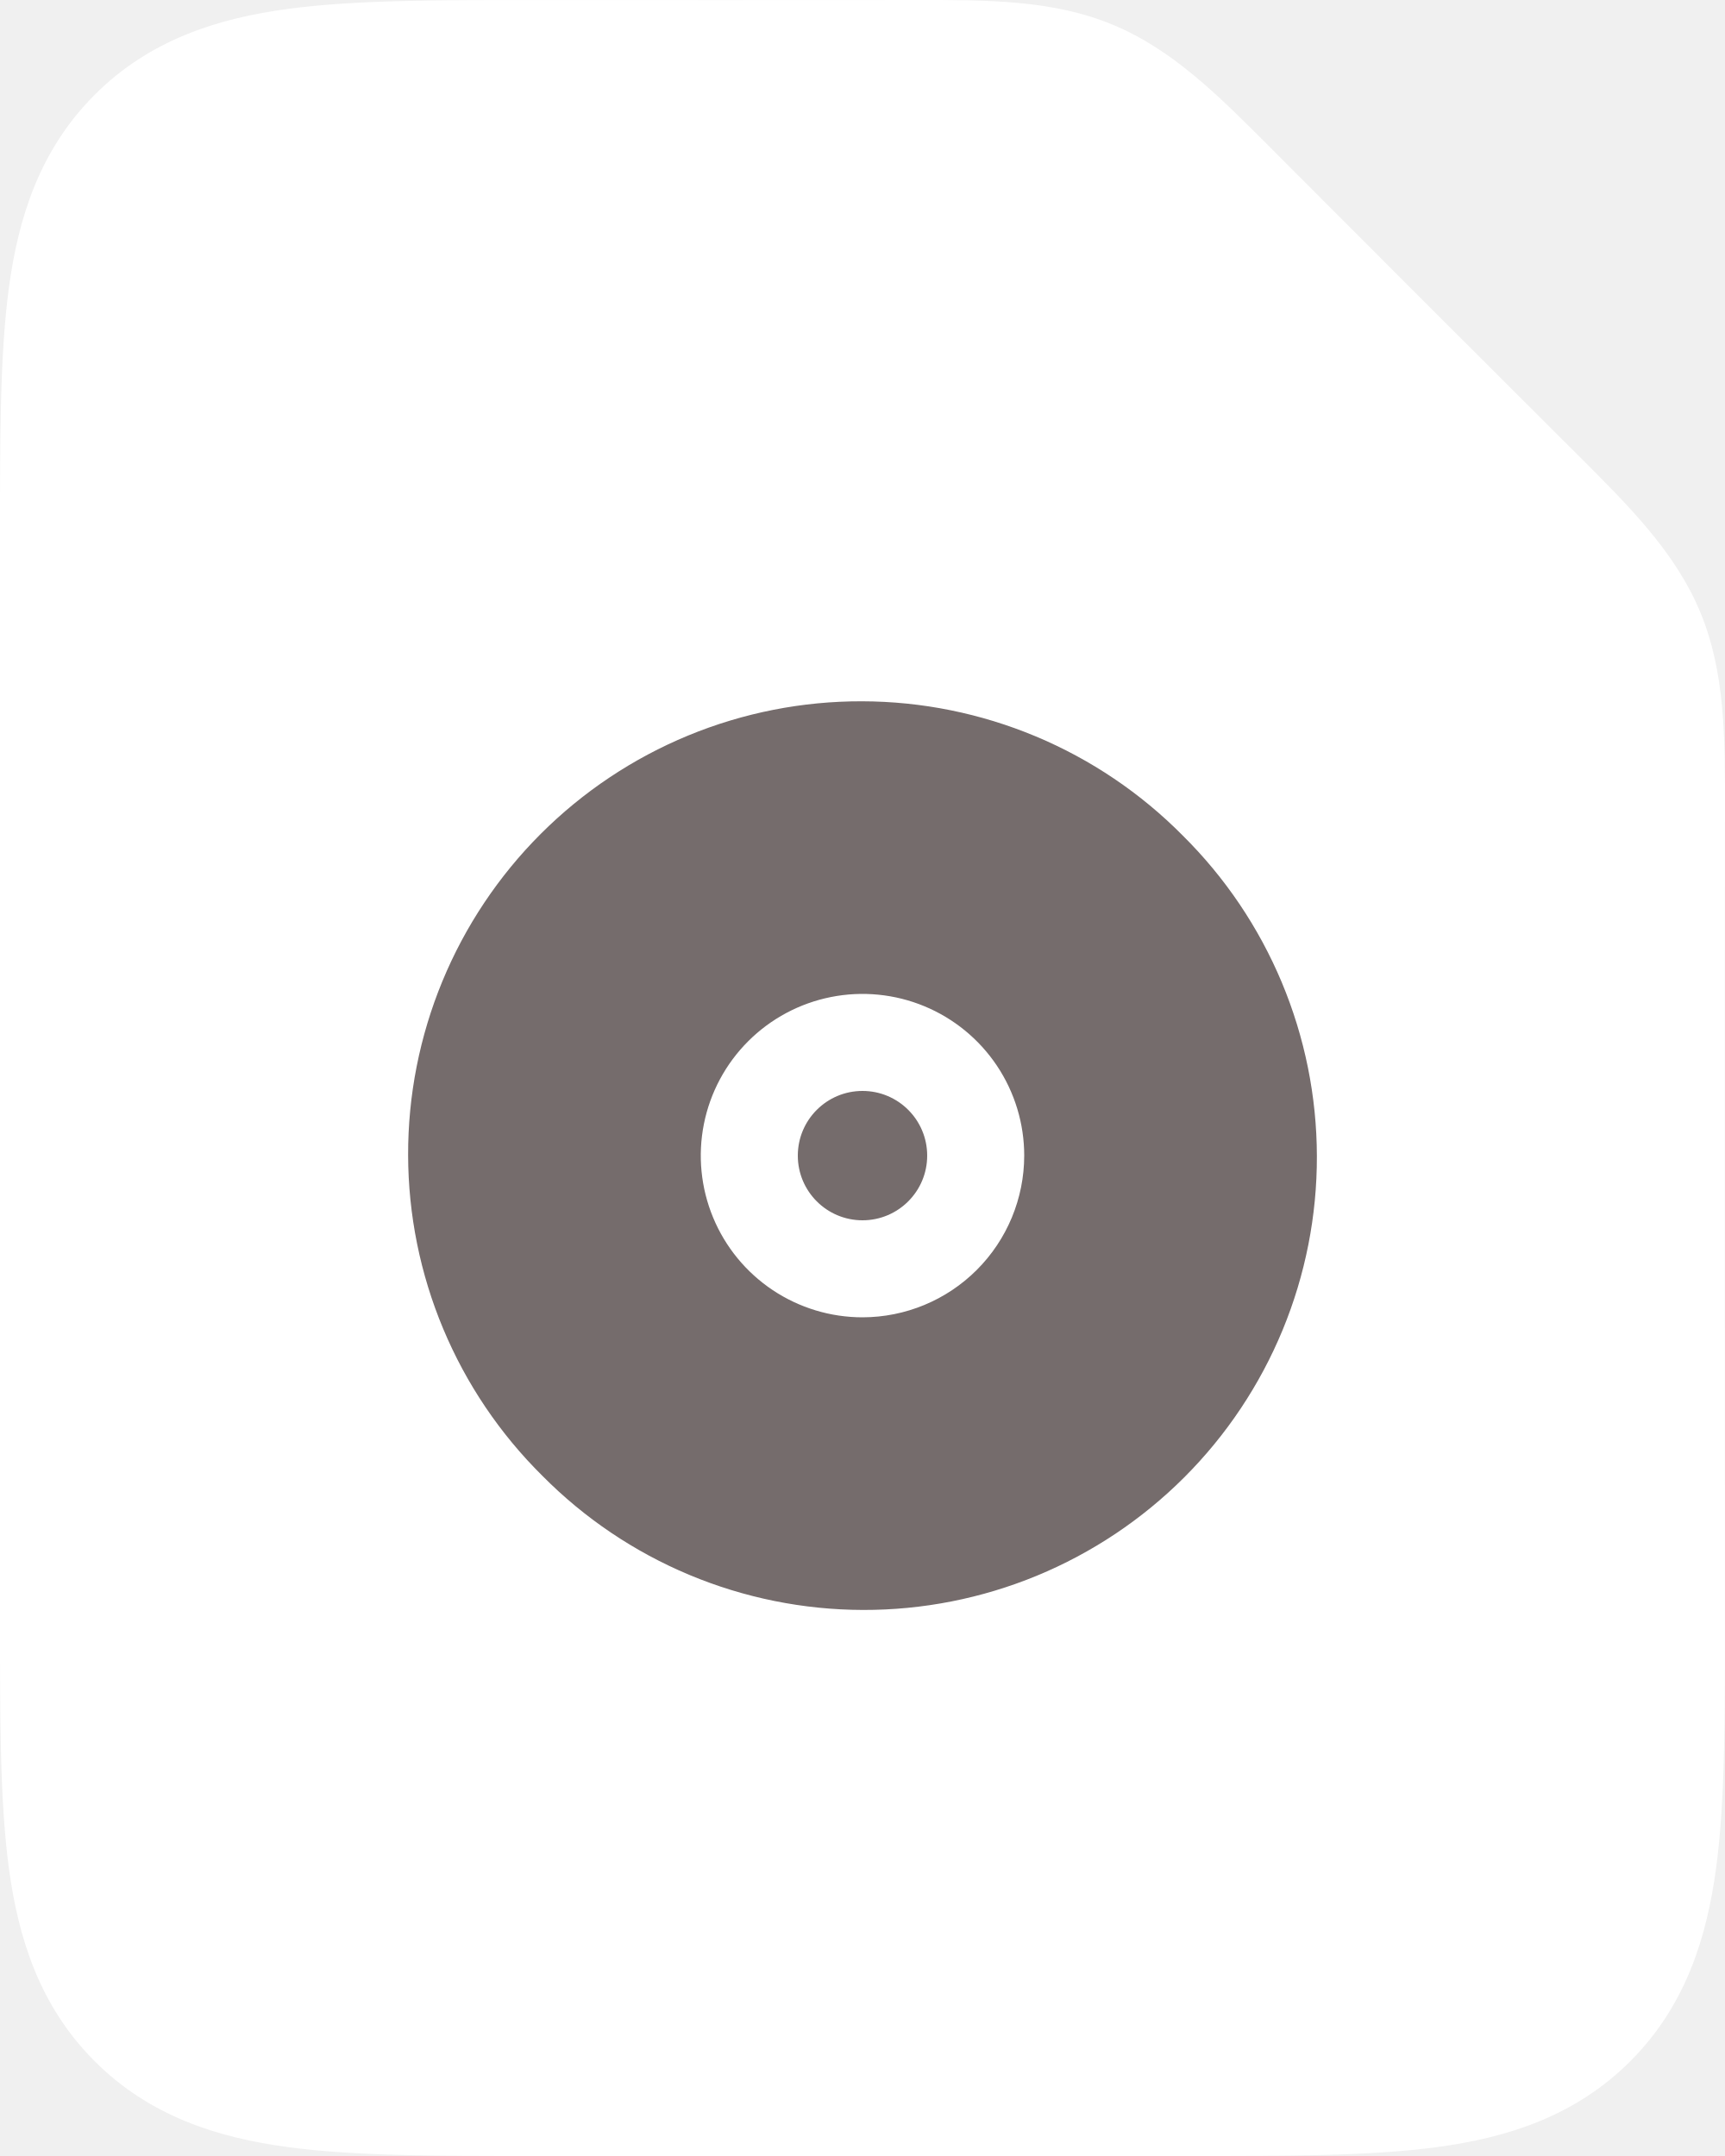
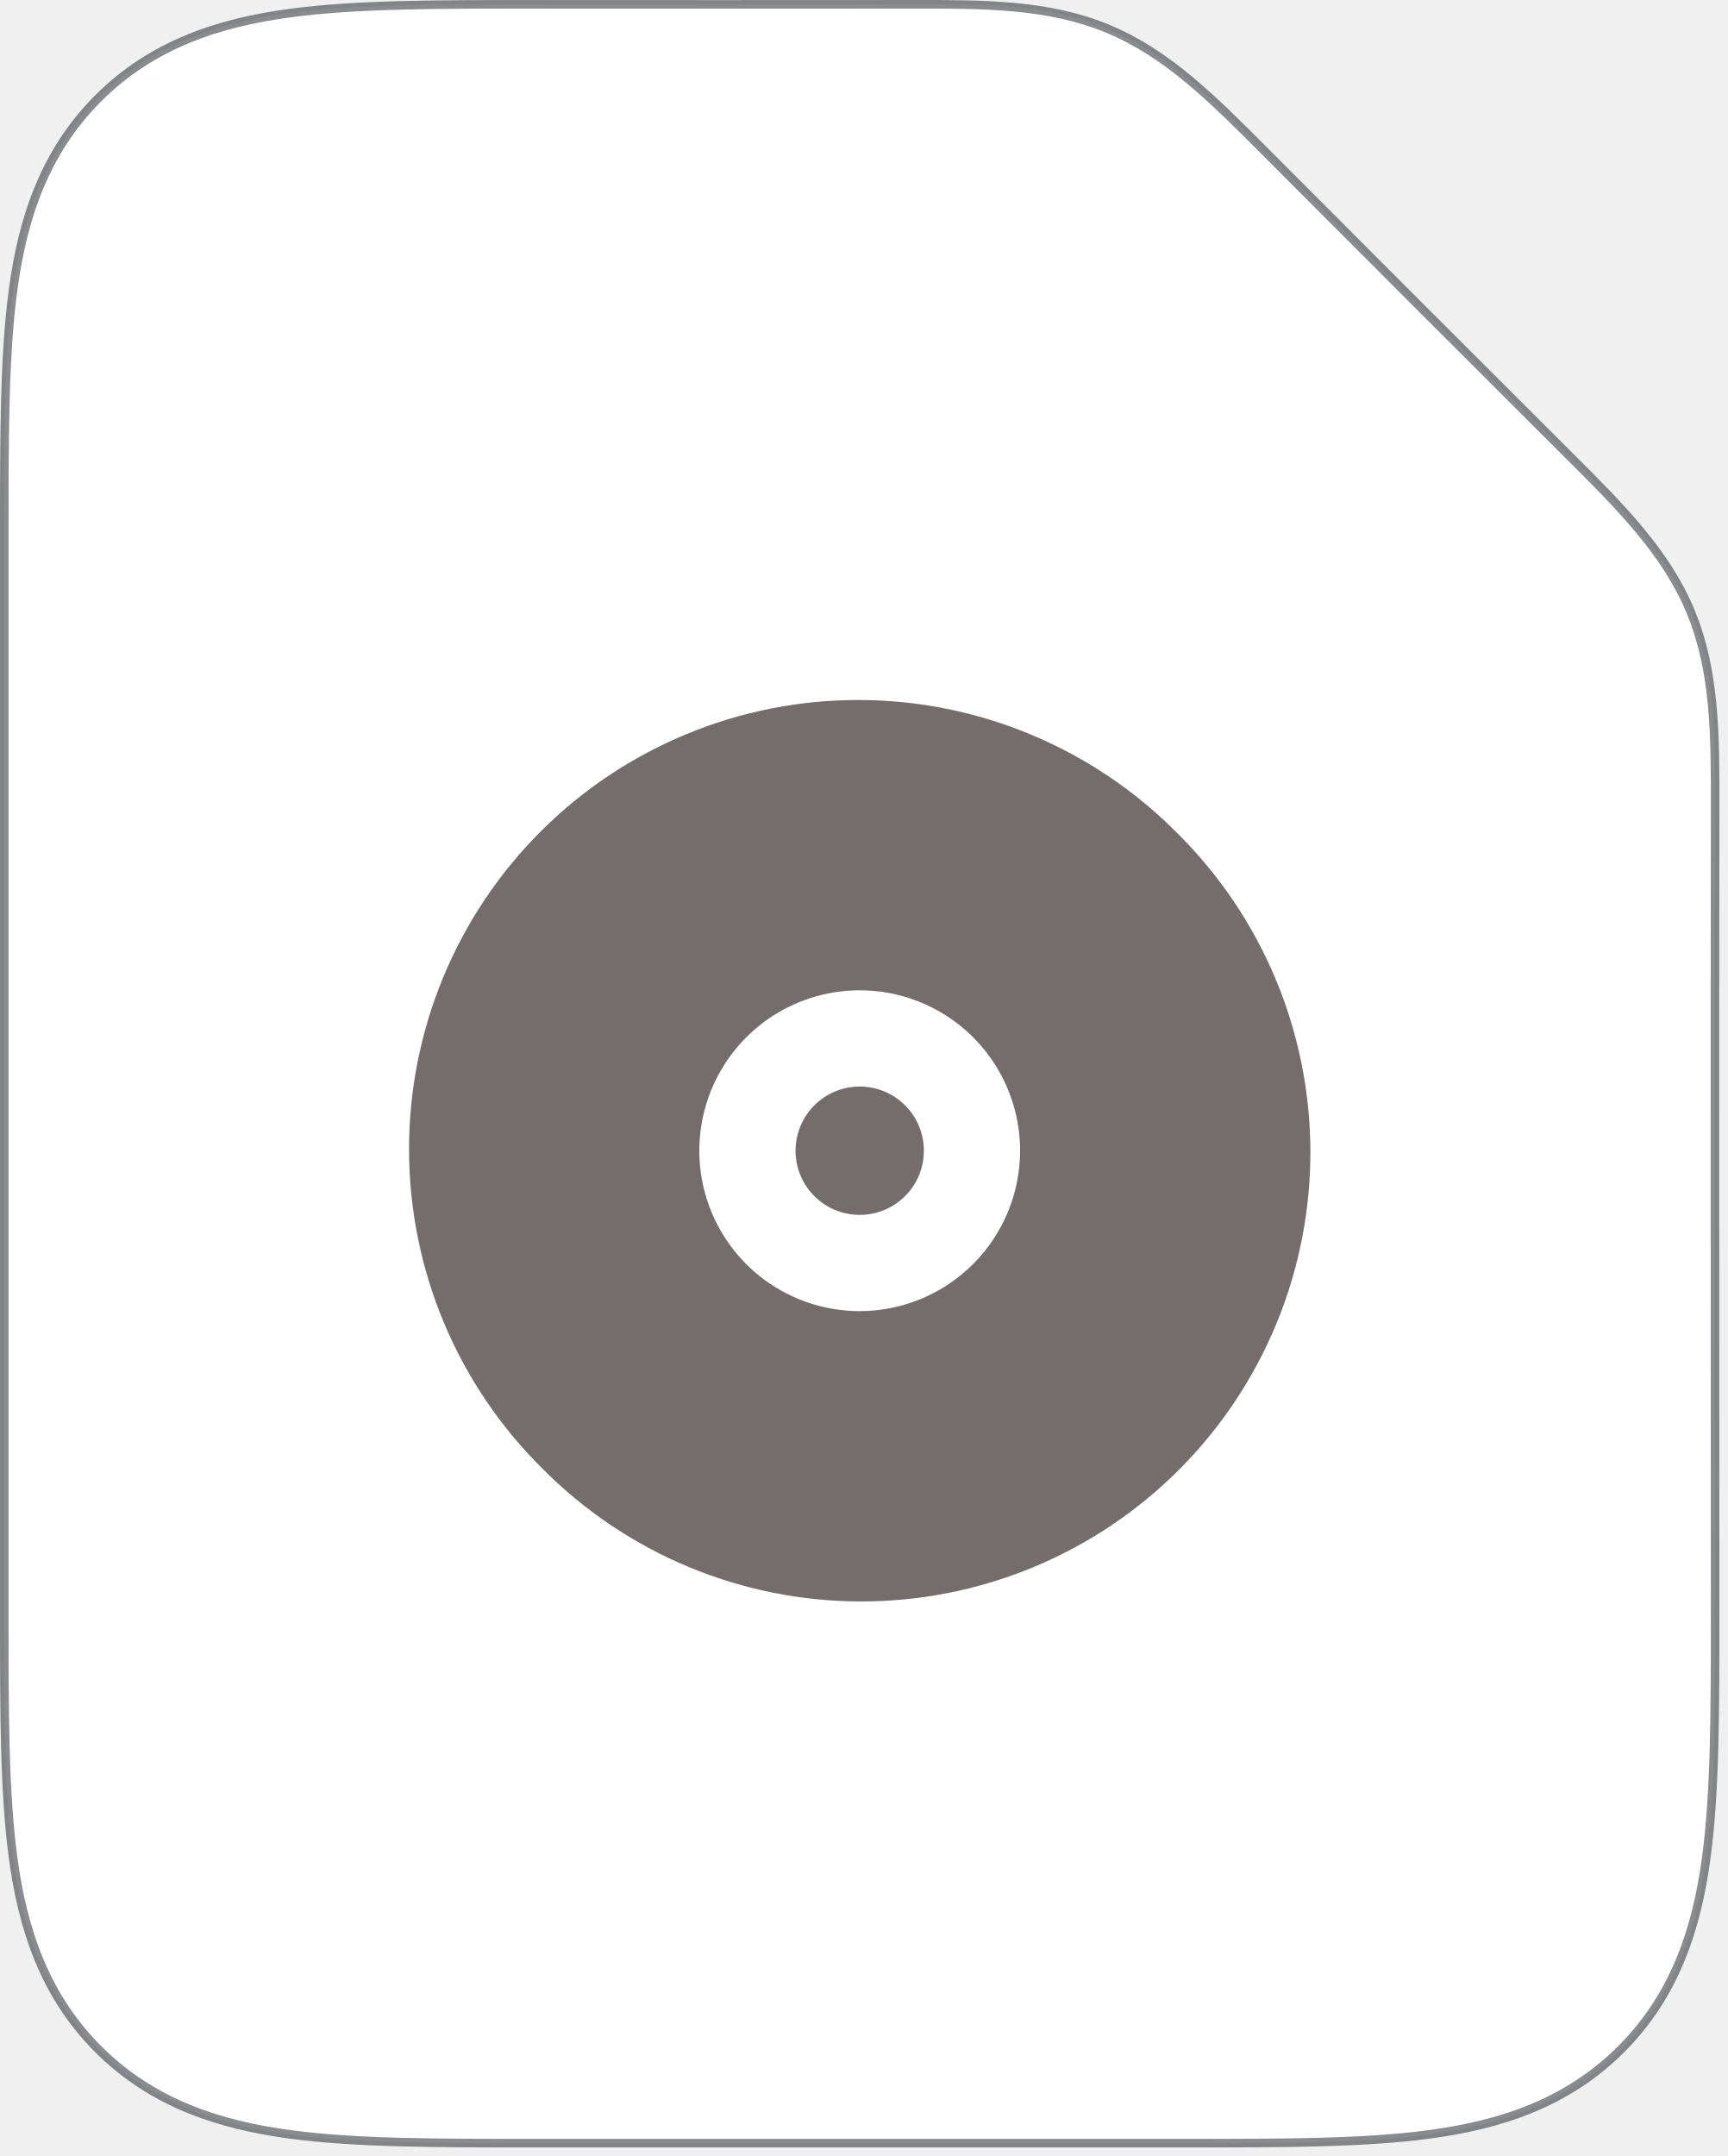
- <svg xmlns="http://www.w3.org/2000/svg" width="100" height="125" viewBox="0 0 100 125" fill="none">
-   <path fillRule="evenodd" clipRule="evenodd" d="M53.011 0.001C57.254 -0.006 61.019 -0.011 64.496 1.429C67.974 2.869 70.632 5.536 73.628 8.54C79.562 14.493 85.507 20.438 91.46 26.372C94.464 29.368 97.131 32.026 98.571 35.504C100.011 38.981 100.006 42.746 99.999 46.989C99.975 62.713 99.998 78.437 99.998 94.162C99.999 99.702 99.999 104.476 99.485 108.299C98.934 112.395 97.692 116.323 94.507 119.508C91.321 122.693 87.394 123.935 83.297 124.486C79.474 125 74.701 125 69.16 125H30.838C25.298 125 20.524 125 16.701 124.486C12.604 123.935 8.677 122.693 5.492 119.508C2.306 116.323 1.064 112.395 0.513 108.299C-0.001 104.476 -0 99.702 1.52505e-05 94.162L3.31315e-05 31.251C3.31315e-05 31.114 2.56811e-05 30.976 1.82306e-05 30.84C-0 25.299 -0.001 20.526 0.513 16.703C1.064 12.606 2.306 8.679 5.492 5.493C8.677 2.308 12.604 1.066 16.701 0.515C20.524 0.001 25.298 0.001 30.838 0.002C38.229 0.002 45.62 0.012 53.011 0.001Z" fill="white" />
-   <path d="M50 70.75C52.071 70.75 53.75 69.071 53.75 67C53.75 64.929 52.071 63.25 50 63.25C47.929 63.25 46.25 64.929 46.25 67C46.25 69.071 47.929 70.75 50 70.75Z" fill="#756C6C" />
-   <path d="M68.561 48.439C66.128 45.981 63.233 44.029 60.044 42.694C56.854 41.359 53.431 40.667 49.973 40.659C46.515 40.65 43.09 41.325 39.893 42.644C36.697 43.964 33.792 45.902 31.347 48.347C28.902 50.792 26.964 53.697 25.644 56.893C24.325 60.09 23.65 63.515 23.659 66.973C23.667 70.431 24.359 73.854 25.694 77.043C27.029 80.234 28.981 83.128 31.439 85.561C33.872 88.019 36.767 89.971 39.956 91.306C43.146 92.641 46.569 93.333 50.027 93.341C53.485 93.35 56.91 92.675 60.107 91.356C63.303 90.036 66.208 88.098 68.653 85.653C71.098 83.208 73.036 80.303 74.356 77.107C75.675 73.91 76.35 70.485 76.341 67.027C76.333 63.569 75.641 60.146 74.306 56.956C72.971 53.767 71.019 50.872 68.561 48.439ZM50 76.375C48.146 76.375 46.333 75.825 44.791 74.795C43.25 73.765 42.048 72.301 41.339 70.588C40.629 68.875 40.443 66.99 40.805 65.171C41.167 63.352 42.06 61.682 43.371 60.371C44.682 59.06 46.352 58.167 48.171 57.805C49.99 57.443 51.875 57.629 53.588 58.339C55.301 59.048 56.765 60.25 57.795 61.791C58.825 63.333 59.375 65.146 59.375 67C59.372 69.486 58.384 71.868 56.626 73.626C54.868 75.384 52.486 76.372 50 76.375Z" fill="#756C6C" />
+ <svg xmlns="http://www.w3.org/2000/svg" width="101" height="126" viewBox="0 0 101 126" fill="none">
+   <path fill-rule="evenodd" clip-rule="evenodd" d="M53.261 0.251C57.504 0.244 61.269 0.239 64.746 1.679C68.224 3.119 70.882 5.786 73.878 8.79C79.812 14.743 85.757 20.688 91.71 26.622C94.714 29.618 97.381 32.276 98.821 35.754C100.261 39.231 100.256 42.996 100.249 47.239C100.225 62.963 100.248 78.687 100.248 94.412C100.249 99.952 100.249 104.726 99.735 108.549C99.184 112.645 97.942 116.573 94.757 119.758C91.571 122.943 87.644 124.185 83.547 124.736C79.724 125.25 74.951 125.25 69.41 125.25H31.088C25.548 125.25 20.774 125.25 16.951 124.736C12.854 124.185 8.927 122.943 5.742 119.758C2.556 116.573 1.314 112.645 0.763 108.549C0.249 104.726 0.25 99.952 0.25 94.412L0.25 31.501C0.25 31.364 0.25 31.226 0.25 31.09C0.25 25.549 0.249 20.776 0.763 16.953C1.314 12.856 2.556 8.929 5.742 5.743C8.927 2.558 12.854 1.316 16.951 0.765C20.774 0.251 25.548 0.251 31.088 0.252C38.479 0.252 45.87 0.262 53.261 0.251Z" fill="white" stroke="#17181F" stroke-opacity="0.5" stroke-width="0.5" stroke-linejoin="round" />
+   <path d="M50.25 71C52.321 71 54 69.321 54 67.25C54 65.179 52.321 63.5 50.25 63.5C48.179 63.5 46.5 65.179 46.5 67.25C46.5 69.321 48.179 71 50.25 71Z" fill="#756C6C" />
+   <path d="M68.811 48.689C66.378 46.231 63.483 44.279 60.294 42.944C57.104 41.609 53.681 40.917 50.223 40.909C46.765 40.9 43.34 41.575 40.143 42.895C36.947 44.214 34.042 46.152 31.597 48.597C29.152 51.042 27.214 53.947 25.894 57.143C24.575 60.34 23.9 63.765 23.909 67.223C23.917 70.681 24.609 74.104 25.944 77.294C27.279 80.484 29.231 83.378 31.689 85.811C34.122 88.269 37.017 90.221 40.206 91.556C43.396 92.891 46.819 93.583 50.277 93.591C53.735 93.6 57.16 92.925 60.357 91.606C63.553 90.286 66.458 88.348 68.903 85.903C71.348 83.458 73.286 80.553 74.606 77.357C75.925 74.16 76.6 70.735 76.591 67.277C76.583 63.819 75.891 60.397 74.556 57.206C73.221 54.017 71.269 51.122 68.811 48.689ZM50.25 76.625C48.396 76.625 46.583 76.075 45.041 75.045C43.5 74.015 42.298 72.551 41.589 70.838C40.879 69.125 40.693 67.24 41.055 65.421C41.417 63.602 42.31 61.932 43.621 60.621C44.932 59.31 46.602 58.417 48.421 58.055C50.24 57.694 52.125 57.879 53.838 58.589C55.551 59.298 57.015 60.5 58.045 62.042C59.075 63.583 59.625 65.396 59.625 67.25C59.622 69.736 58.634 72.119 56.876 73.876C55.118 75.634 52.736 76.622 50.25 76.625Z" fill="#756C6C" />
</svg>
